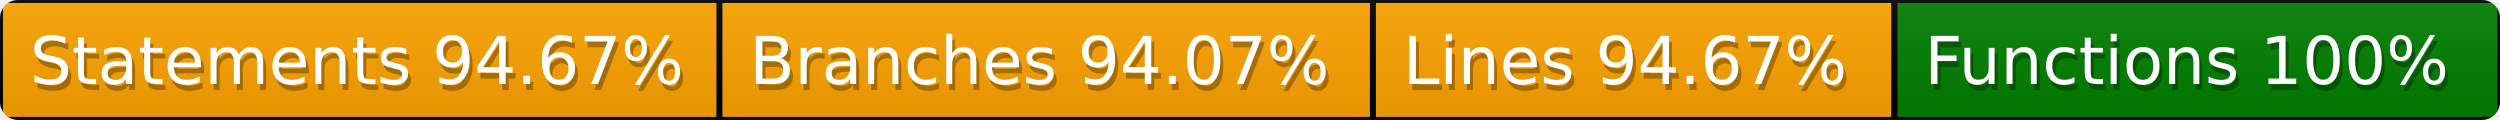
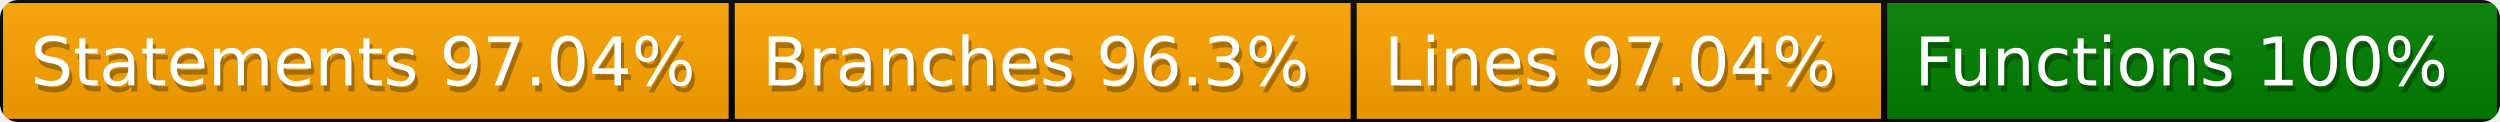
- <svg xmlns="http://www.w3.org/2000/svg" width="417" height="20">
+ <svg xmlns="http://www.w3.org/2000/svg" width="410" height="20">
  <defs>
    <style>text{font-size:11px;font-family:Verdana,DejaVu Sans,Geneva,sans-serif}text.shadow{fill:#010101;fill-opacity:.3}text.high{fill:#fff}</style>
    <linearGradient id="smooth" x2="0" y2="100%">
      <stop offset="0" stop-color="#aaa" stop-opacity=".1" />
      <stop offset="1" stop-opacity=".1" />
    </linearGradient>
    <mask id="round">
      <rect width="100%" height="100%" rx="3" fill="#fff" />
    </mask>
  </defs>
  <g id="bg" mask="url(#round)">
-     <path fill="orange" stroke="#000" d="M0 0h120v20H0zM120 0h109v20H120zM229 0h87v20h-87z" />
-     <path fill="green" stroke="#000" d="M316 0h101v20H316z" />
-     <path fill="url(#smooth)" d="M0 0h417v20H0z" />
+     <path fill="orange" stroke="#000" d="M0 0h120v20H0zM120 0h102v20H120zM222 0h87v20h-87z" />
+     <path fill="green" stroke="#000" d="M309 0h101v20H309z" />
+     <path fill="url(#smooth)" d="M0 0h410v20H0z" />
  </g>
  <g id="fg">
-     <text class="shadow" x="5.5" y="15">Statements 94.67%</text>
-     <text class="high" x="5" y="14">Statements 94.67%</text>
-     <text class="shadow" x="125.5" y="15">Branches 94.07%</text>
-     <text class="high" x="125" y="14">Branches 94.07%</text>
-     <text class="shadow" x="234.5" y="15">Lines 94.67%</text>
-     <text class="high" x="234" y="14">Lines 94.67%</text>
-     <text class="shadow" x="321.5" y="15">Functions 100%</text>
-     <text class="high" x="321" y="14">Functions 100%</text>
+     <text class="shadow" x="5.5" y="15">Statements 97.04%</text>
+     <text class="high" x="5" y="14">Statements 97.04%</text>
+     <text class="shadow" x="125.5" y="15">Branches 96.3%</text>
+     <text class="high" x="125" y="14">Branches 96.3%</text>
+     <text class="shadow" x="227.5" y="15">Lines 97.04%</text>
+     <text class="high" x="227" y="14">Lines 97.04%</text>
+     <text class="shadow" x="314.5" y="15">Functions 100%</text>
+     <text class="high" x="314" y="14">Functions 100%</text>
  </g>
</svg>
